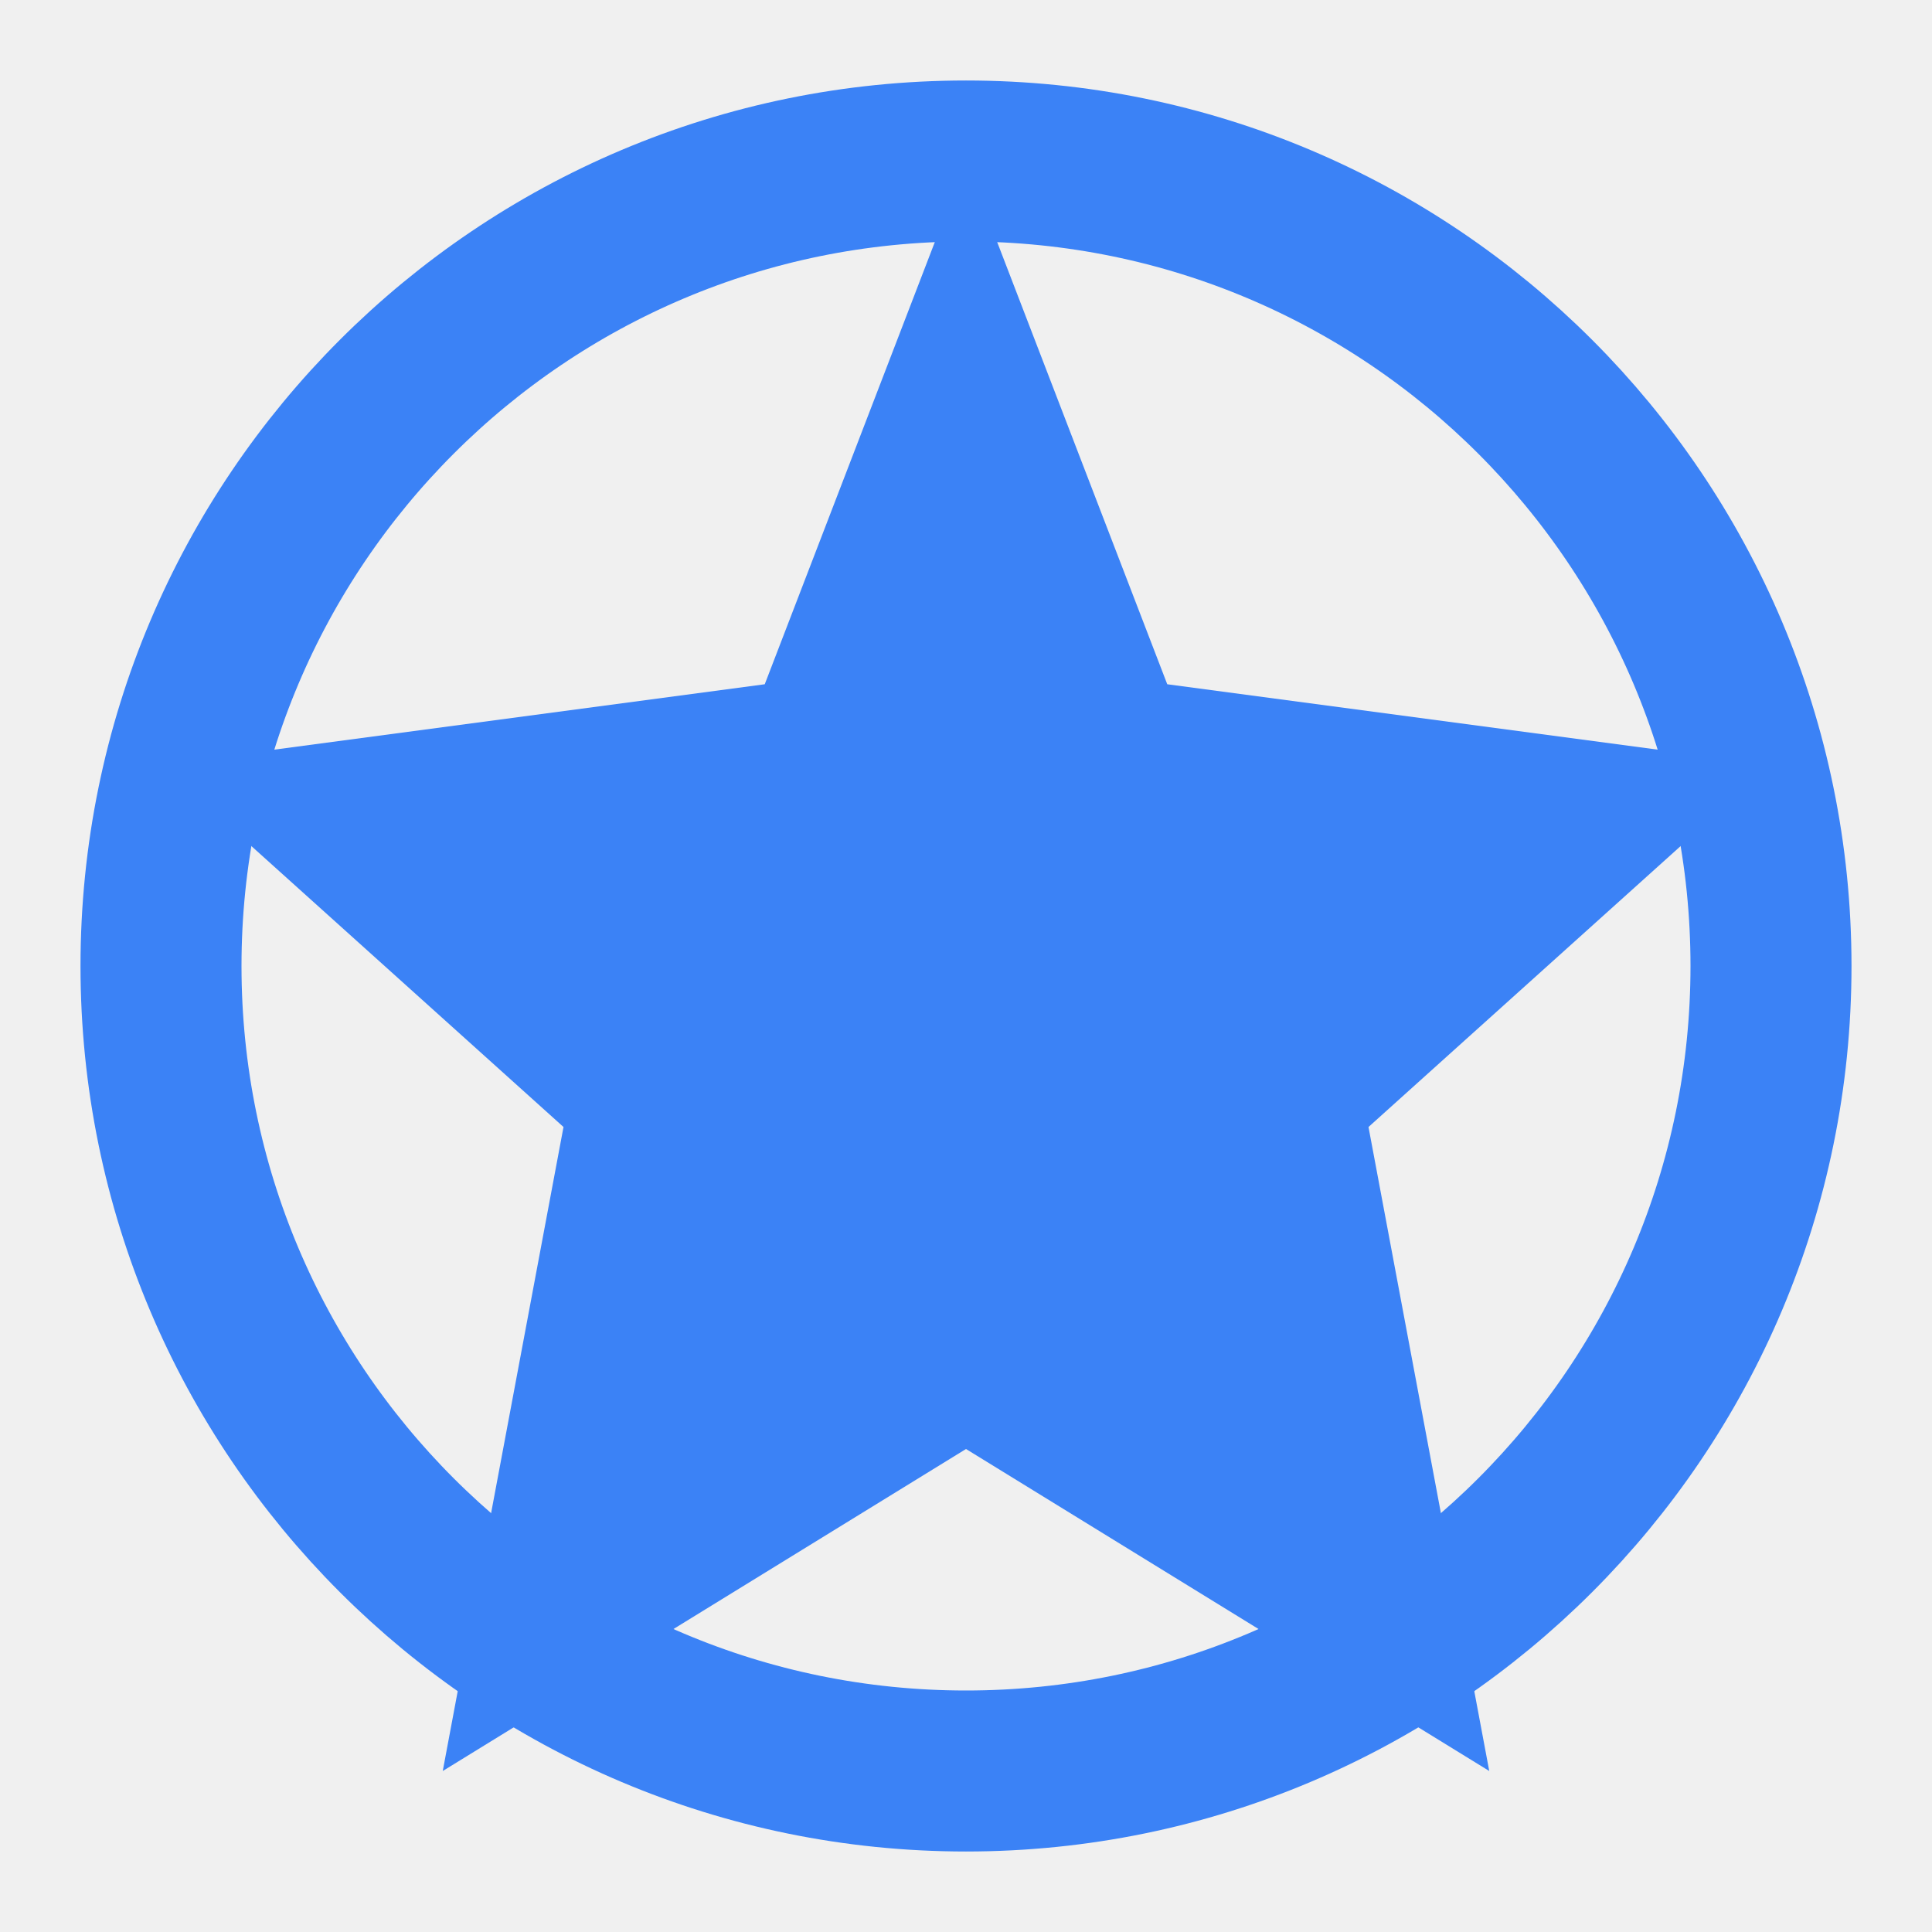
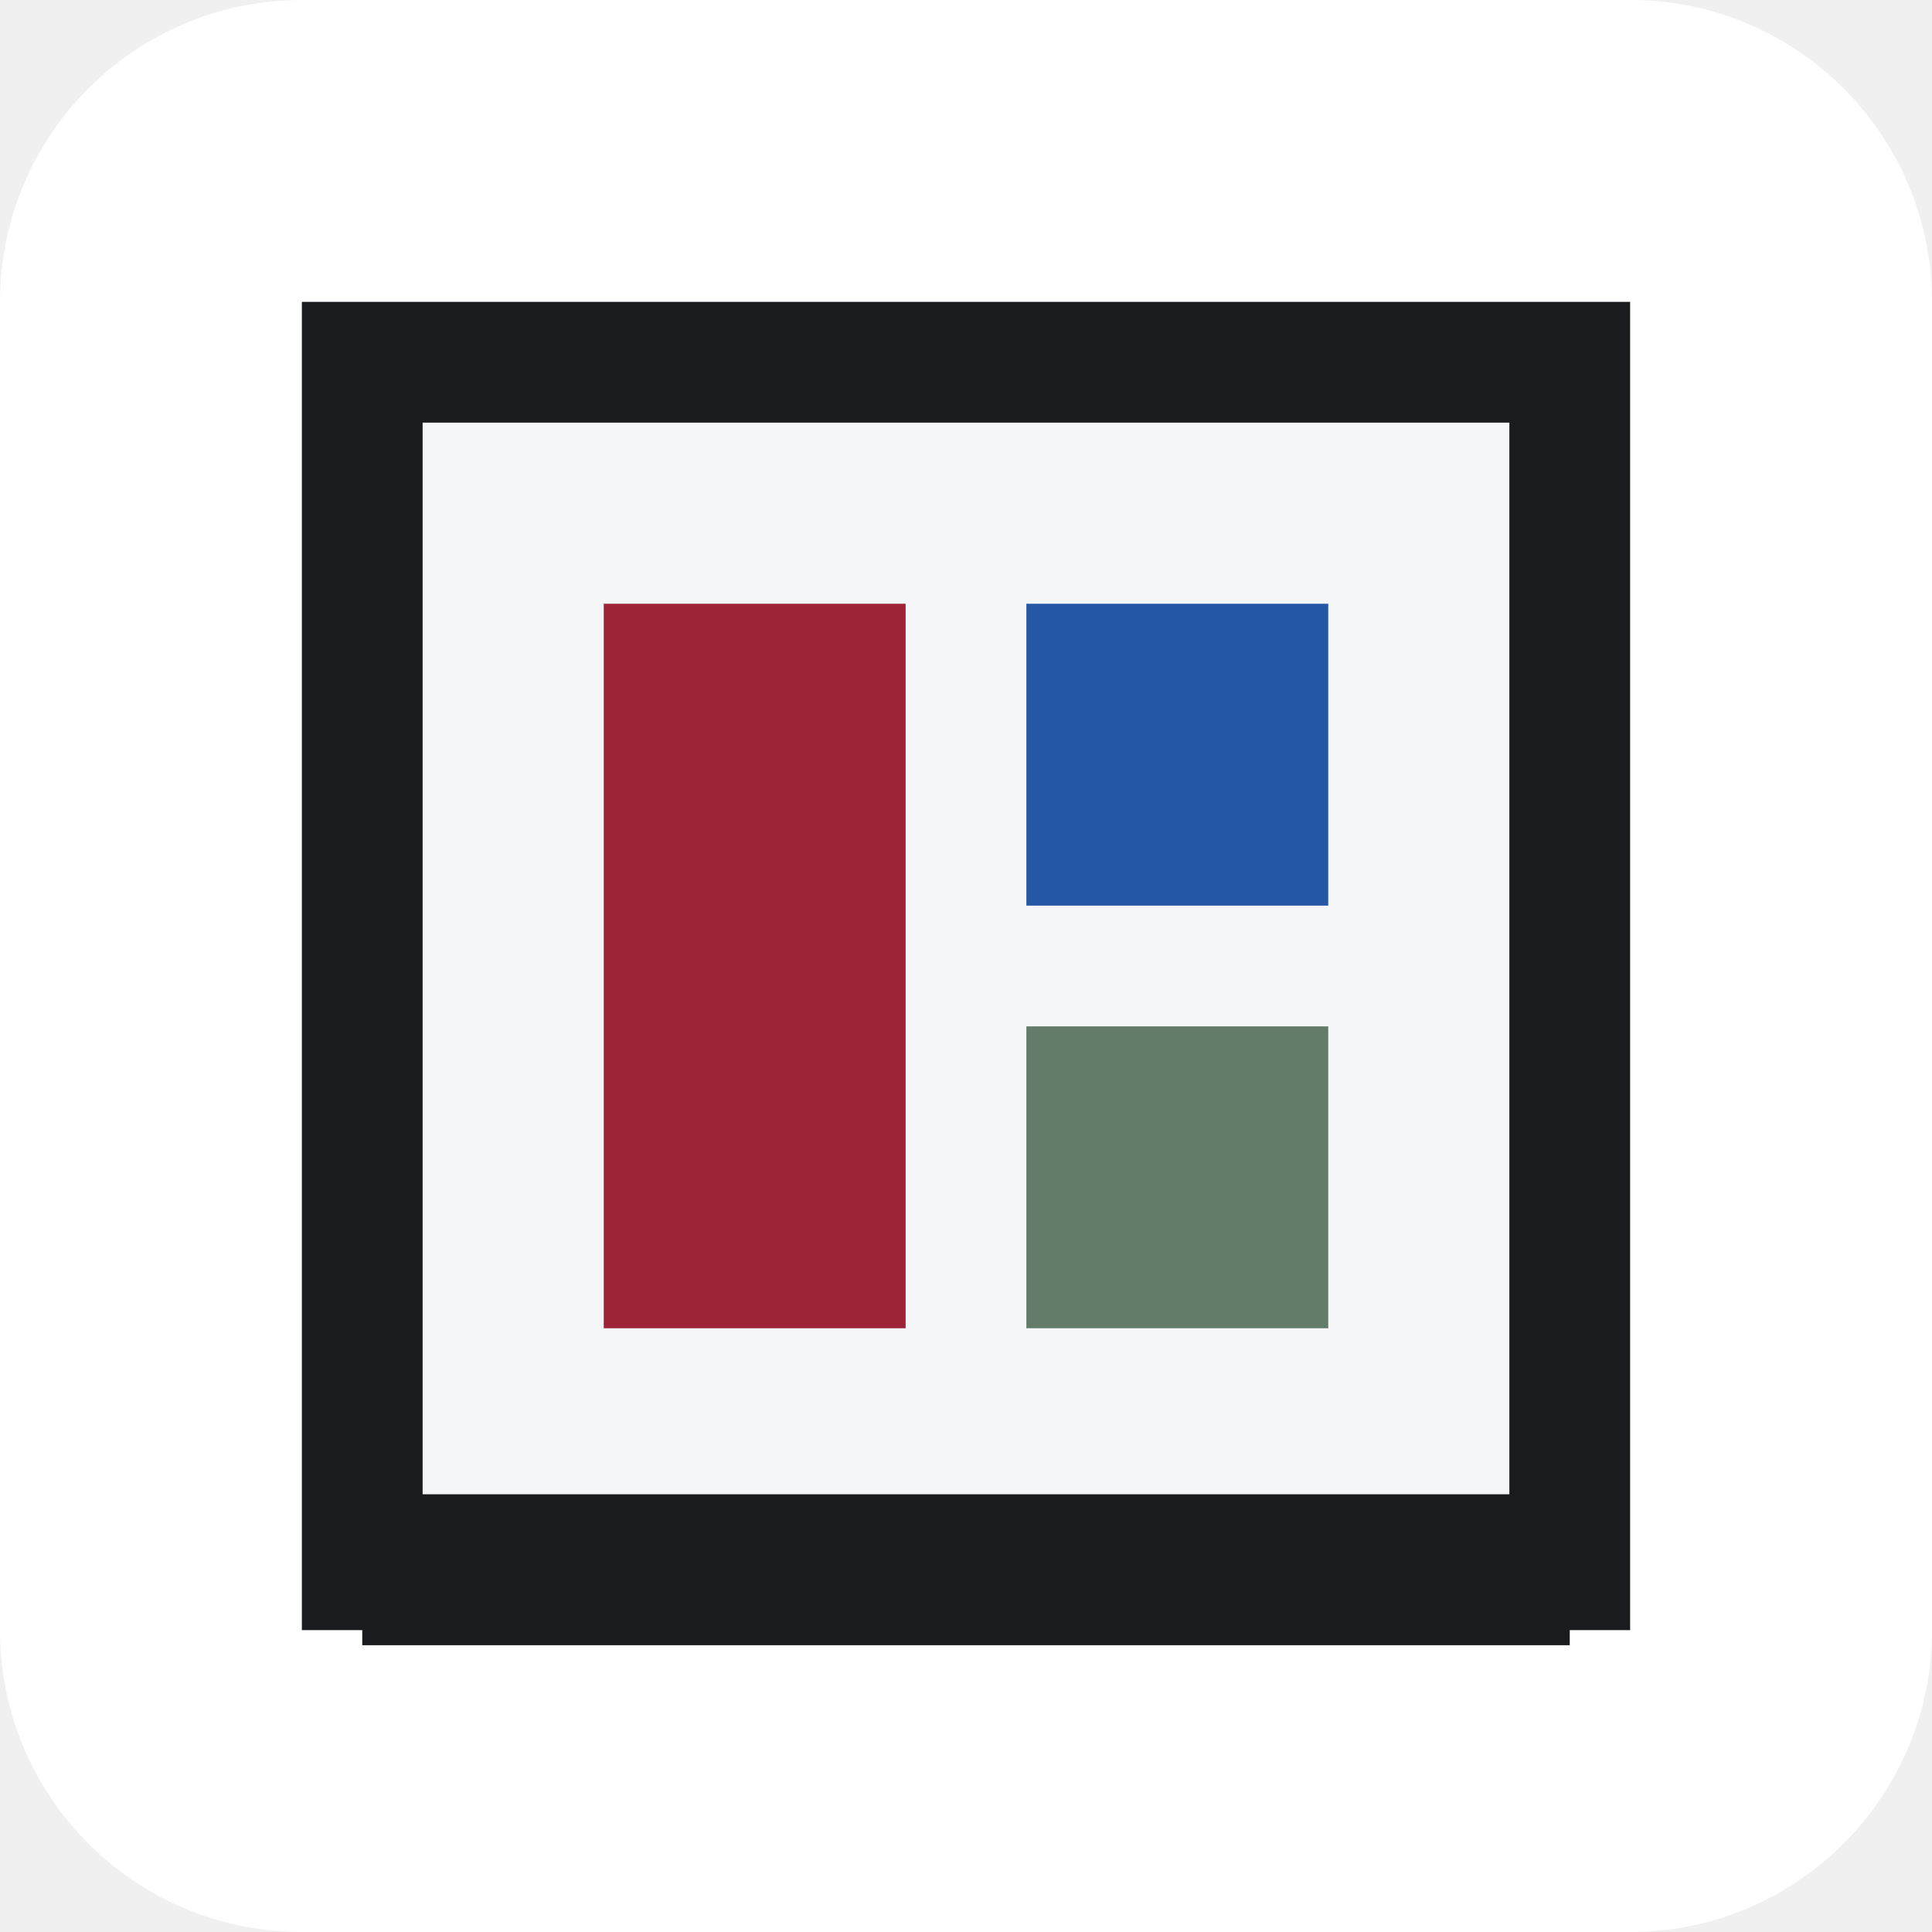
- <svg xmlns="http://www.w3.org/2000/svg" viewBox="0 0 24 24" fill="none" stroke="#3B82F6" stroke-width="2" stroke-linecap="round" stroke-linejoin="round">
-   <circle cx="12" cy="12" r="10" />
-   <polygon points="12 2 9.5 8.5 2 9.5 7 14 5.5 22 12 18 18.5 22 17 14 22 9.5 14.5 8.5" fill="#3B82F6" stroke="none" />
+ <svg xmlns="http://www.w3.org/2000/svg" viewBox="0 0 64 64">
+   <rect width="64" height="64" rx="10" fill="#ffffff" />
+   <path d="M12 12h40v40H12V12Z" fill="#f5f6f7" stroke="#191b1f" stroke-width="4" />
+   <path d="M20 20h10v24H20V20Z" fill="#9d2436" />
+   <path d="M34 20h10v10H34V20Z" fill="#2458a6" />
+   <path d="M34 34h10v10H34V34Z" fill="#637b69" />
+   <path d="M12 52h40" stroke="#191b1f" stroke-width="5" />
</svg>
